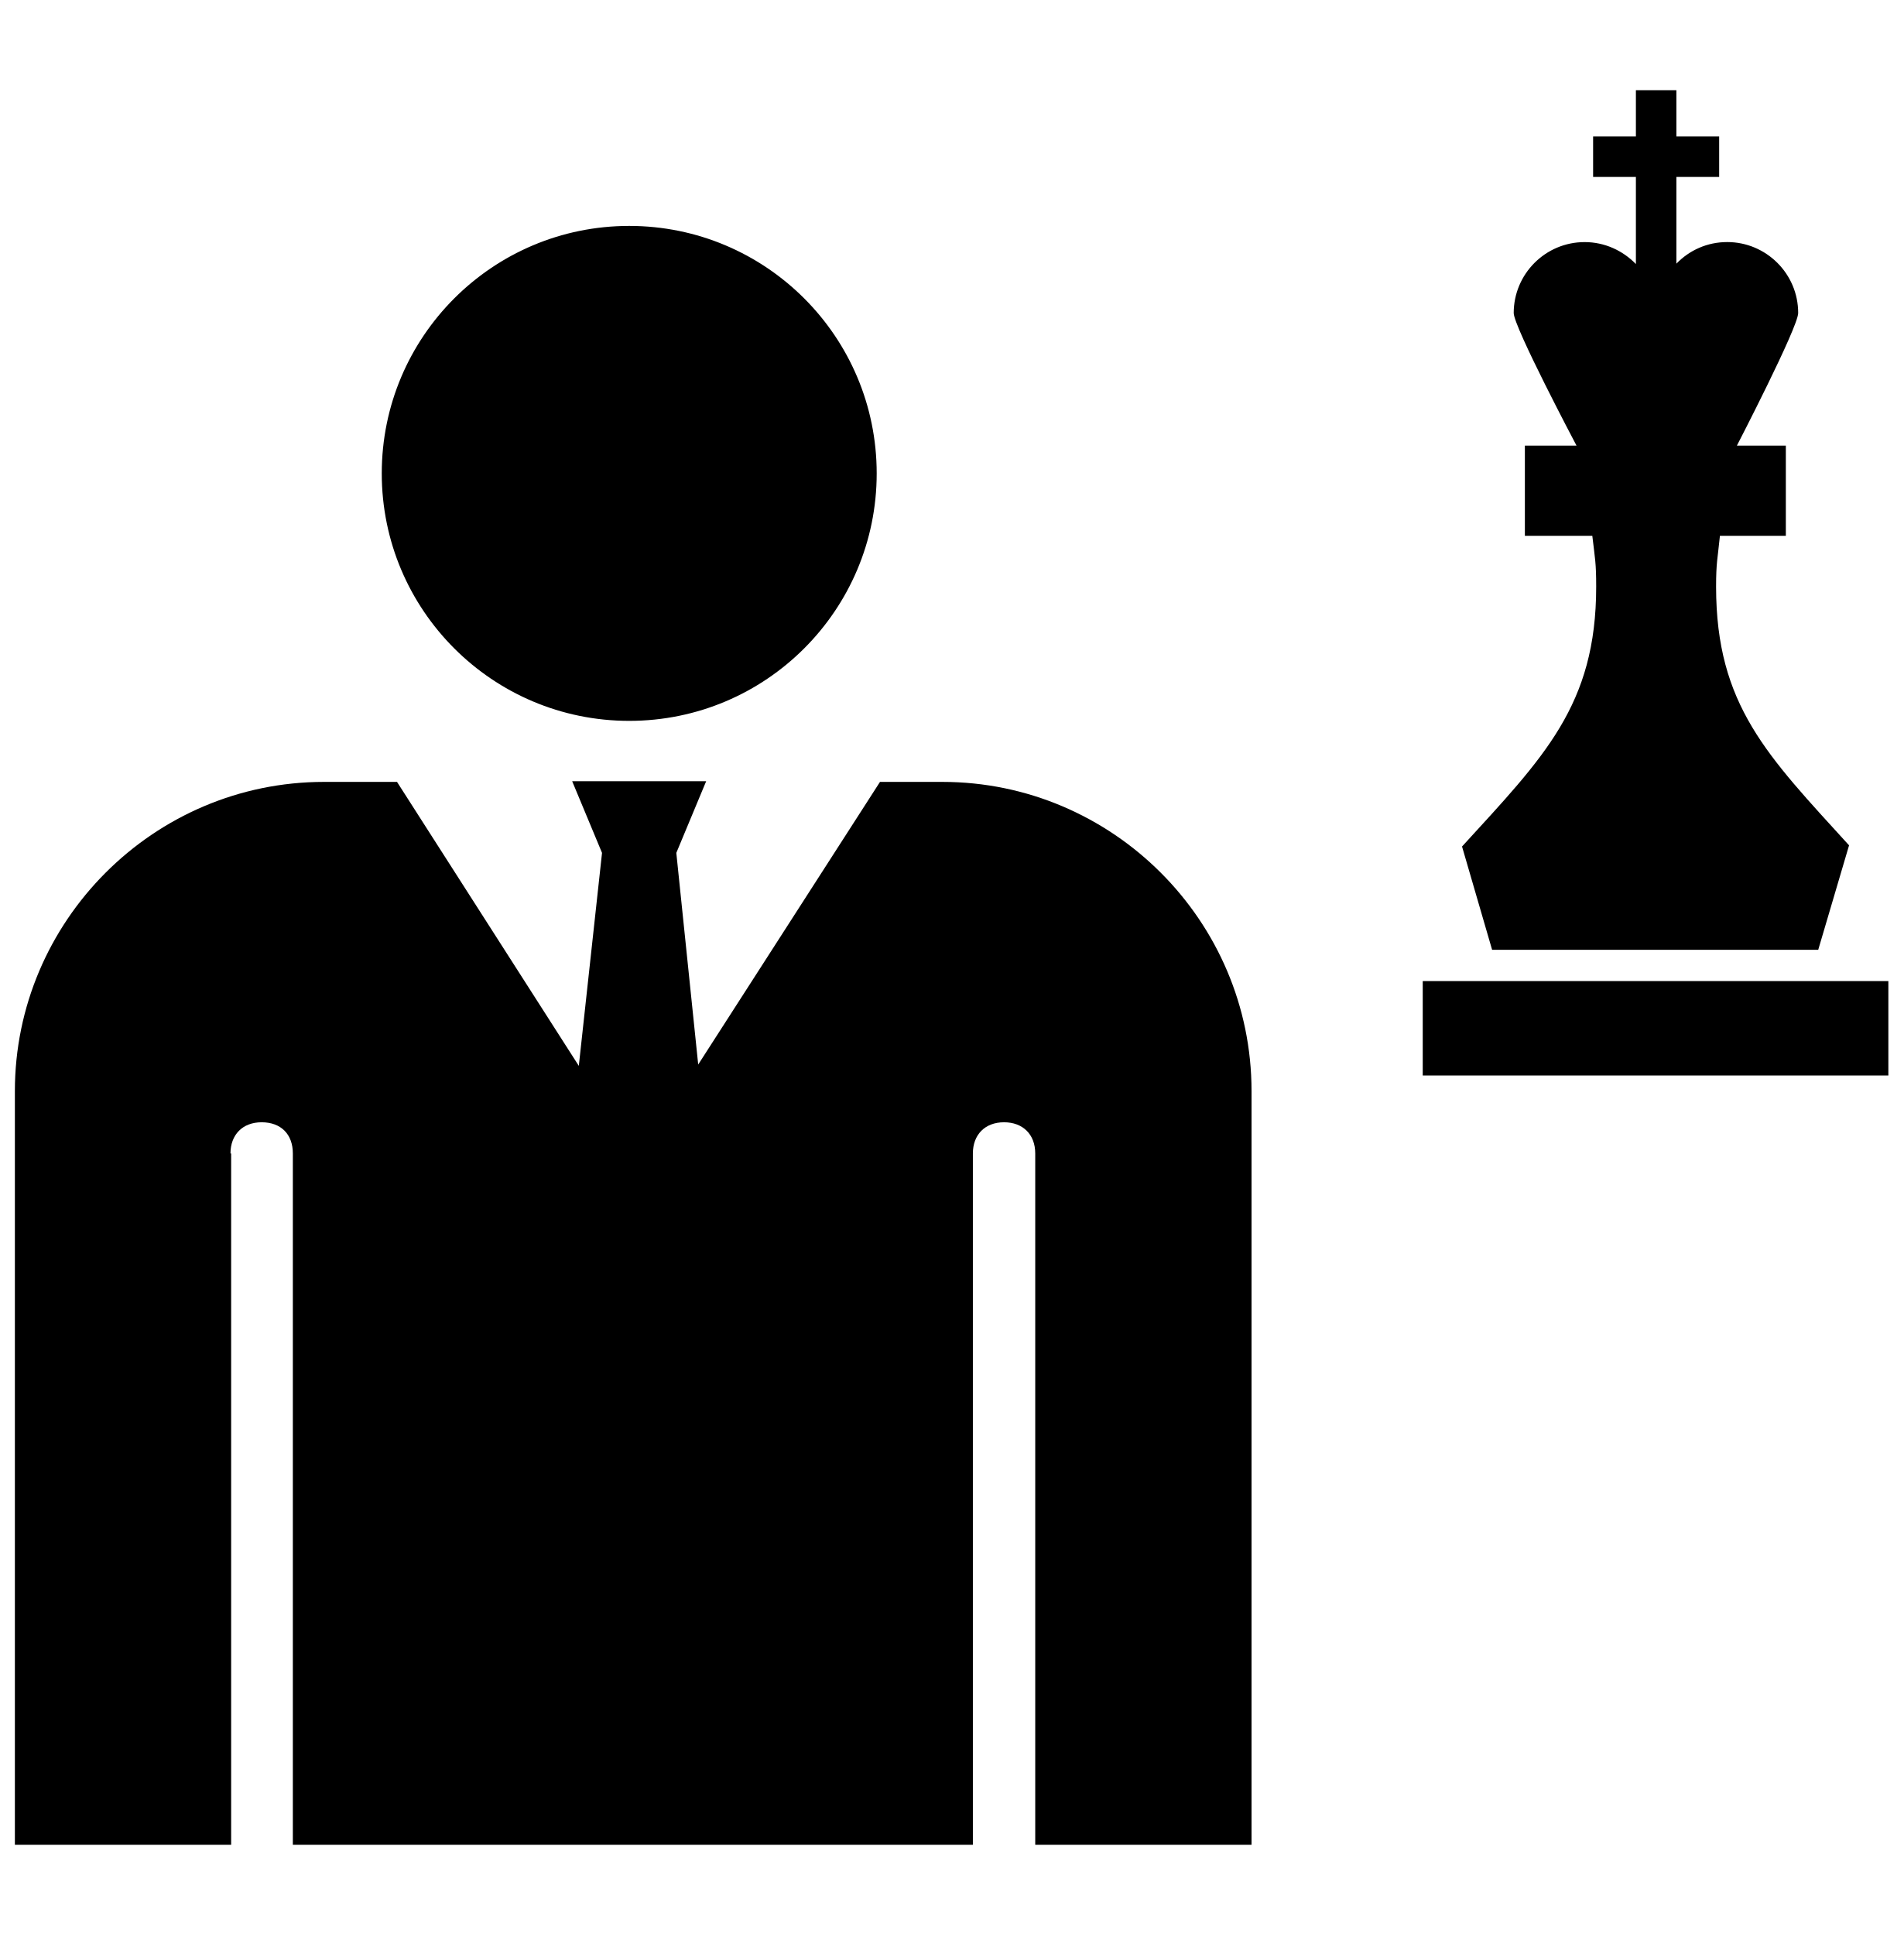
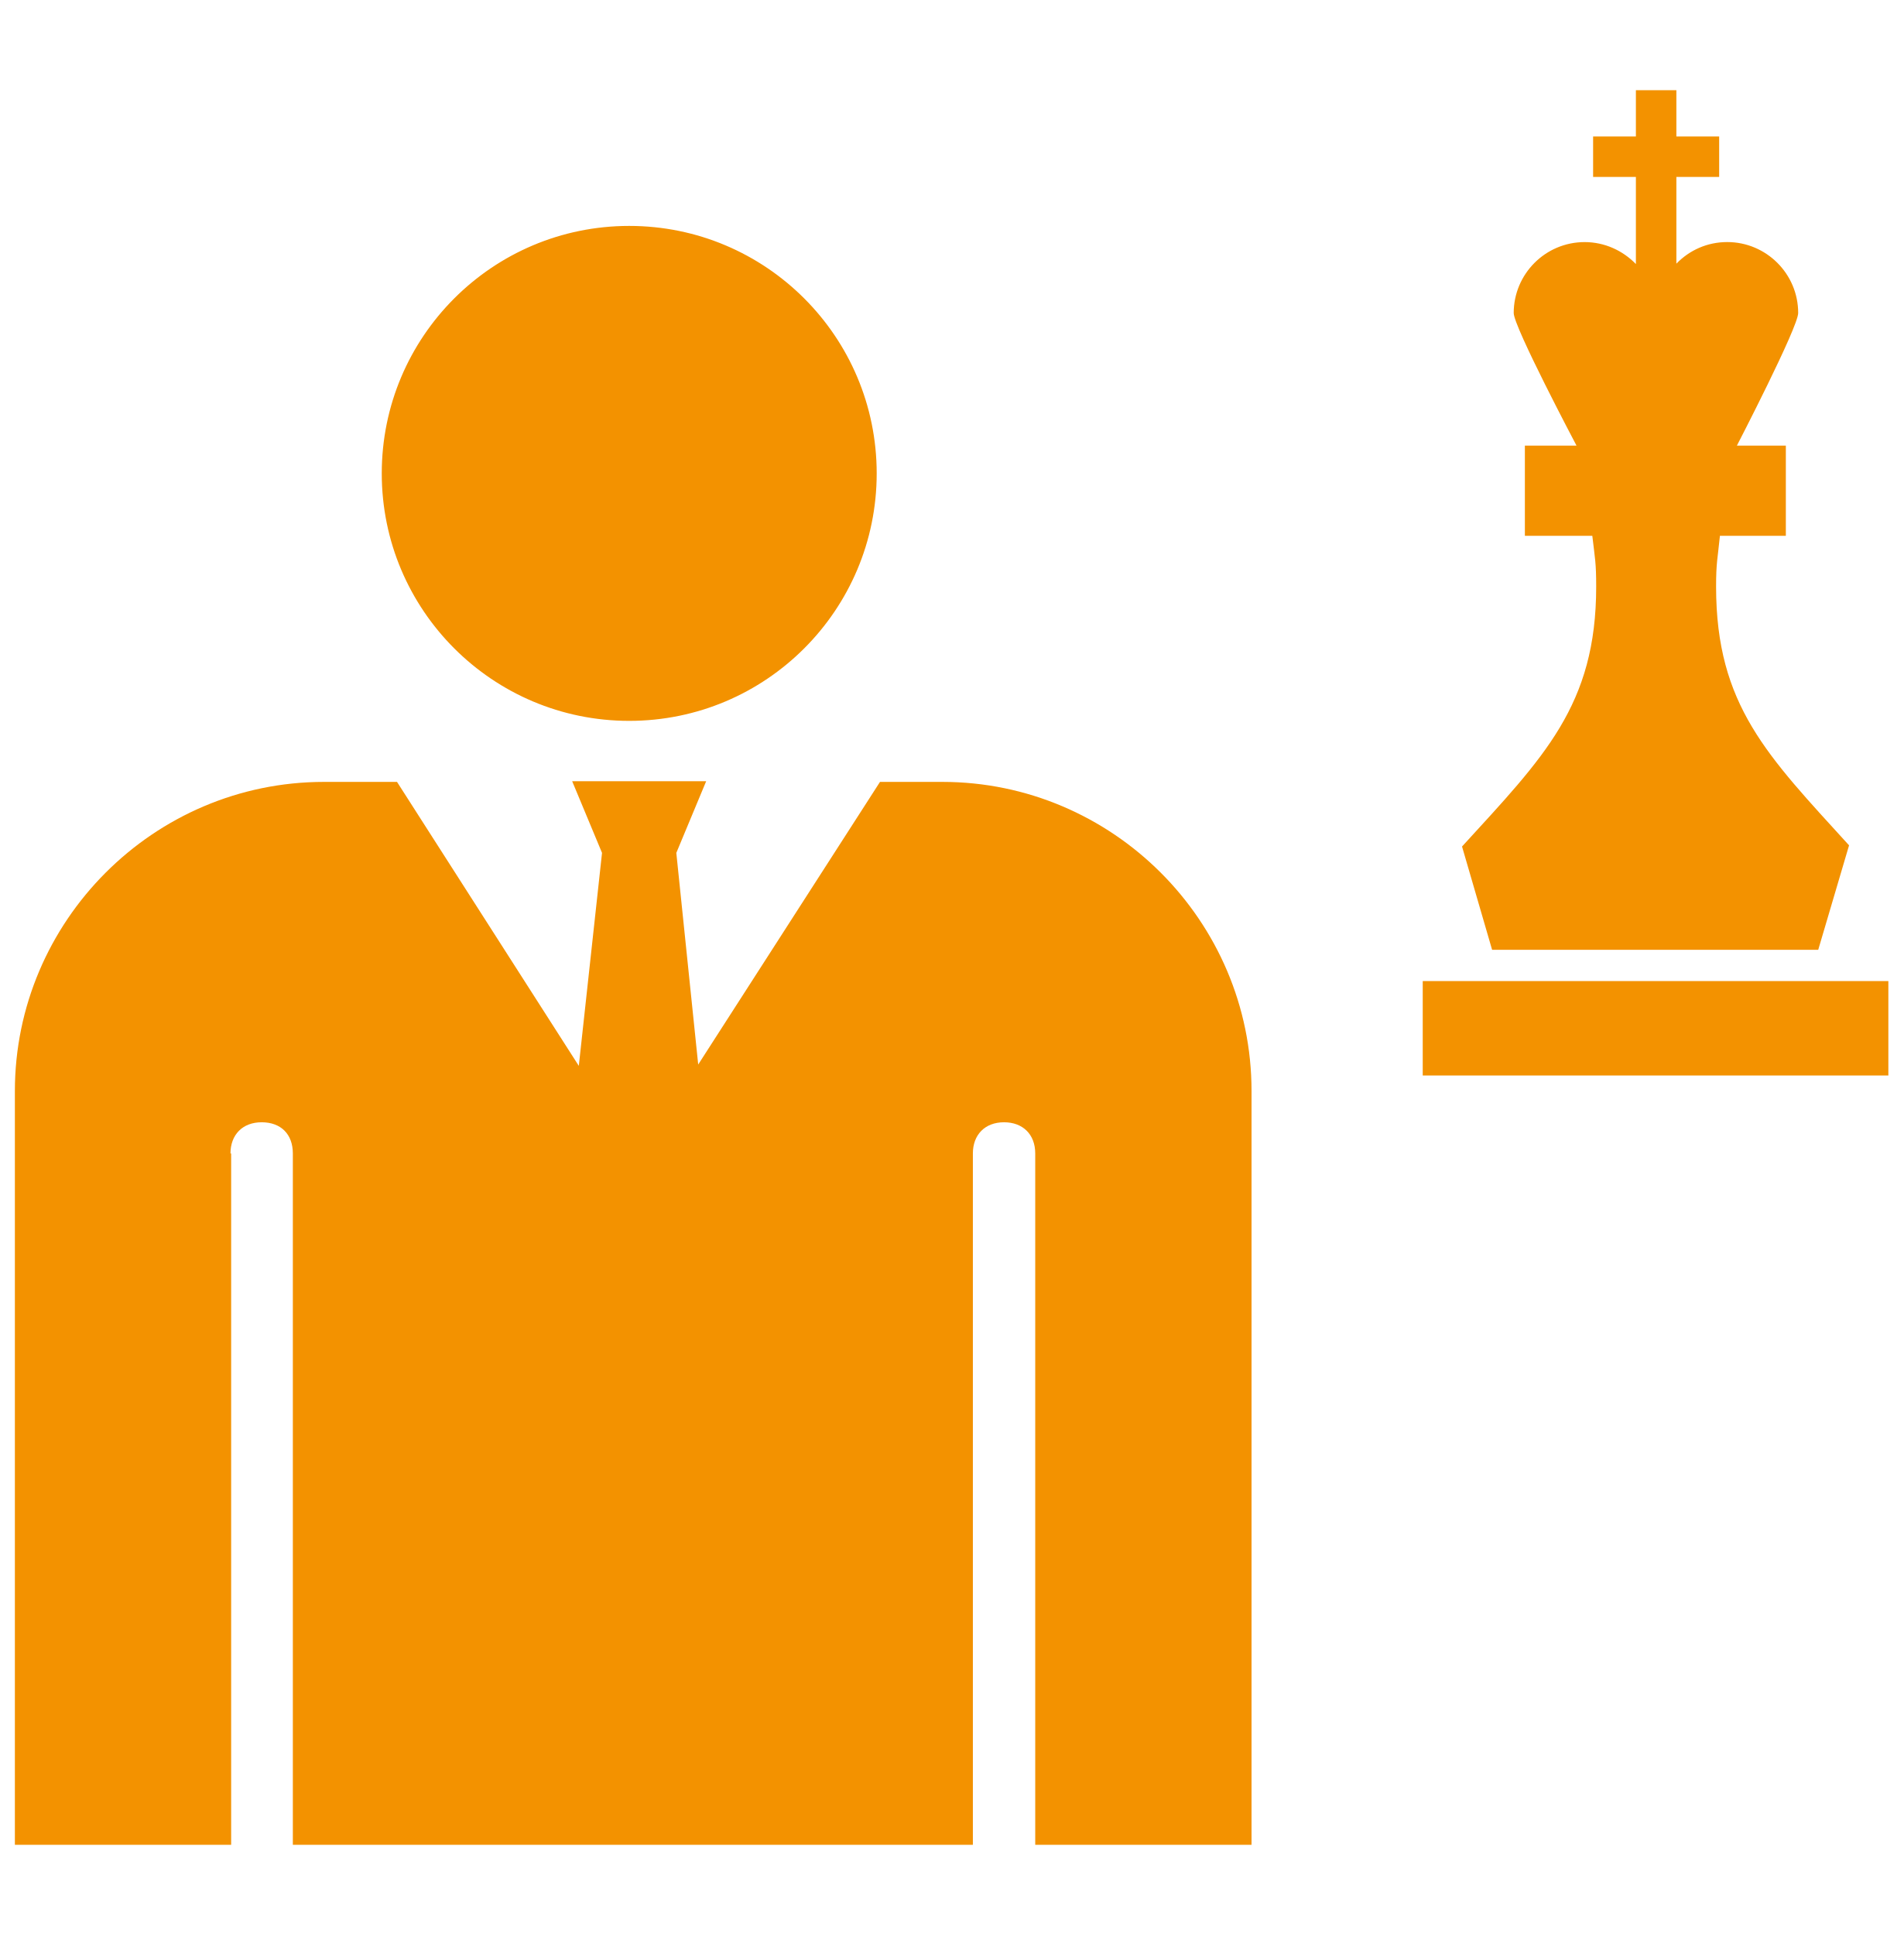
<svg xmlns="http://www.w3.org/2000/svg" width="60" height="61" viewBox="0 0 60 61" fill="none">
-   <path d="M19.836 7.122C24.145 7.122 27.638 10.615 27.638 14.924C27.638 19.232 24.145 22.725 19.836 22.725C15.528 22.725 12.035 19.232 12.035 14.924C12.035 10.615 15.528 7.122 19.836 7.122ZM7.266 36.362C7.266 35.776 7.643 35.379 8.249 35.379C8.856 35.379 9.232 35.755 9.232 36.362V58.156H30.67V36.362C30.67 35.776 31.047 35.379 31.653 35.379C32.239 35.379 32.636 35.755 32.636 36.362V58.156H39.455V34.396C39.455 29.021 35.062 24.649 29.708 24.649H27.742L22.011 33.559L21.321 26.887L22.262 24.628H18.038L18.979 26.887L18.247 33.601L12.516 24.649H10.215C4.84 24.649 0.469 29.042 0.469 34.396V58.156H7.287V36.362L7.266 36.362ZM44.852 33.904H59.531V30.927H44.852V33.904ZM47.039 29.942H57.32L58.292 26.649C55.728 23.83 54.1 22.238 54.1 18.495C54.1 17.73 54.148 17.62 54.221 16.891H56.299V14.048H54.756C54.756 14.048 56.688 10.317 56.688 9.867C56.688 8.628 55.679 7.631 54.452 7.631C53.82 7.631 53.261 7.887 52.848 8.312V5.578H54.197V4.302H52.848V2.844H51.572V4.302H50.223V5.578H51.572V8.324C51.159 7.899 50.587 7.632 49.956 7.632C48.716 7.632 47.72 8.64 47.72 9.868C47.72 10.305 49.7 14.048 49.7 14.048H48.072V16.892H50.198C50.283 17.621 50.32 17.73 50.32 18.495C50.32 22.238 48.667 23.867 46.091 26.686L47.039 29.942Z" fill="black" />
+   <path d="M19.836 7.122C24.145 7.122 27.638 10.615 27.638 14.924C27.638 19.232 24.145 22.725 19.836 22.725C15.528 22.725 12.035 19.232 12.035 14.924C12.035 10.615 15.528 7.122 19.836 7.122ZM7.266 36.362C7.266 35.776 7.643 35.379 8.249 35.379C8.856 35.379 9.232 35.755 9.232 36.362V58.156H30.67V36.362C30.67 35.776 31.047 35.379 31.653 35.379C32.239 35.379 32.636 35.755 32.636 36.362V58.156H39.455V34.396C39.455 29.021 35.062 24.649 29.708 24.649H27.742L22.011 33.559L21.321 26.887L22.262 24.628H18.038L18.979 26.887L18.247 33.601L12.516 24.649H10.215C4.84 24.649 0.469 29.042 0.469 34.396V58.156H7.287V36.362L7.266 36.362ZM44.852 33.904H59.531V30.927H44.852V33.904ZM47.039 29.942H57.32L58.292 26.649C55.728 23.83 54.1 22.238 54.1 18.495C54.1 17.73 54.148 17.62 54.221 16.891H56.299V14.048H54.756C54.756 14.048 56.688 10.317 56.688 9.867C56.688 8.628 55.679 7.631 54.452 7.631C53.82 7.631 53.261 7.887 52.848 8.312V5.578H54.197V4.302H52.848V2.844H51.572V4.302H50.223V5.578H51.572V8.324C51.159 7.899 50.587 7.632 49.956 7.632C48.716 7.632 47.72 8.64 47.72 9.868C47.72 10.305 49.7 14.048 49.7 14.048H48.072V16.892H50.198C50.283 17.621 50.32 17.73 50.32 18.495C50.32 22.238 48.667 23.867 46.091 26.686L47.039 29.942Z" fill="#F39200" />
</svg>
